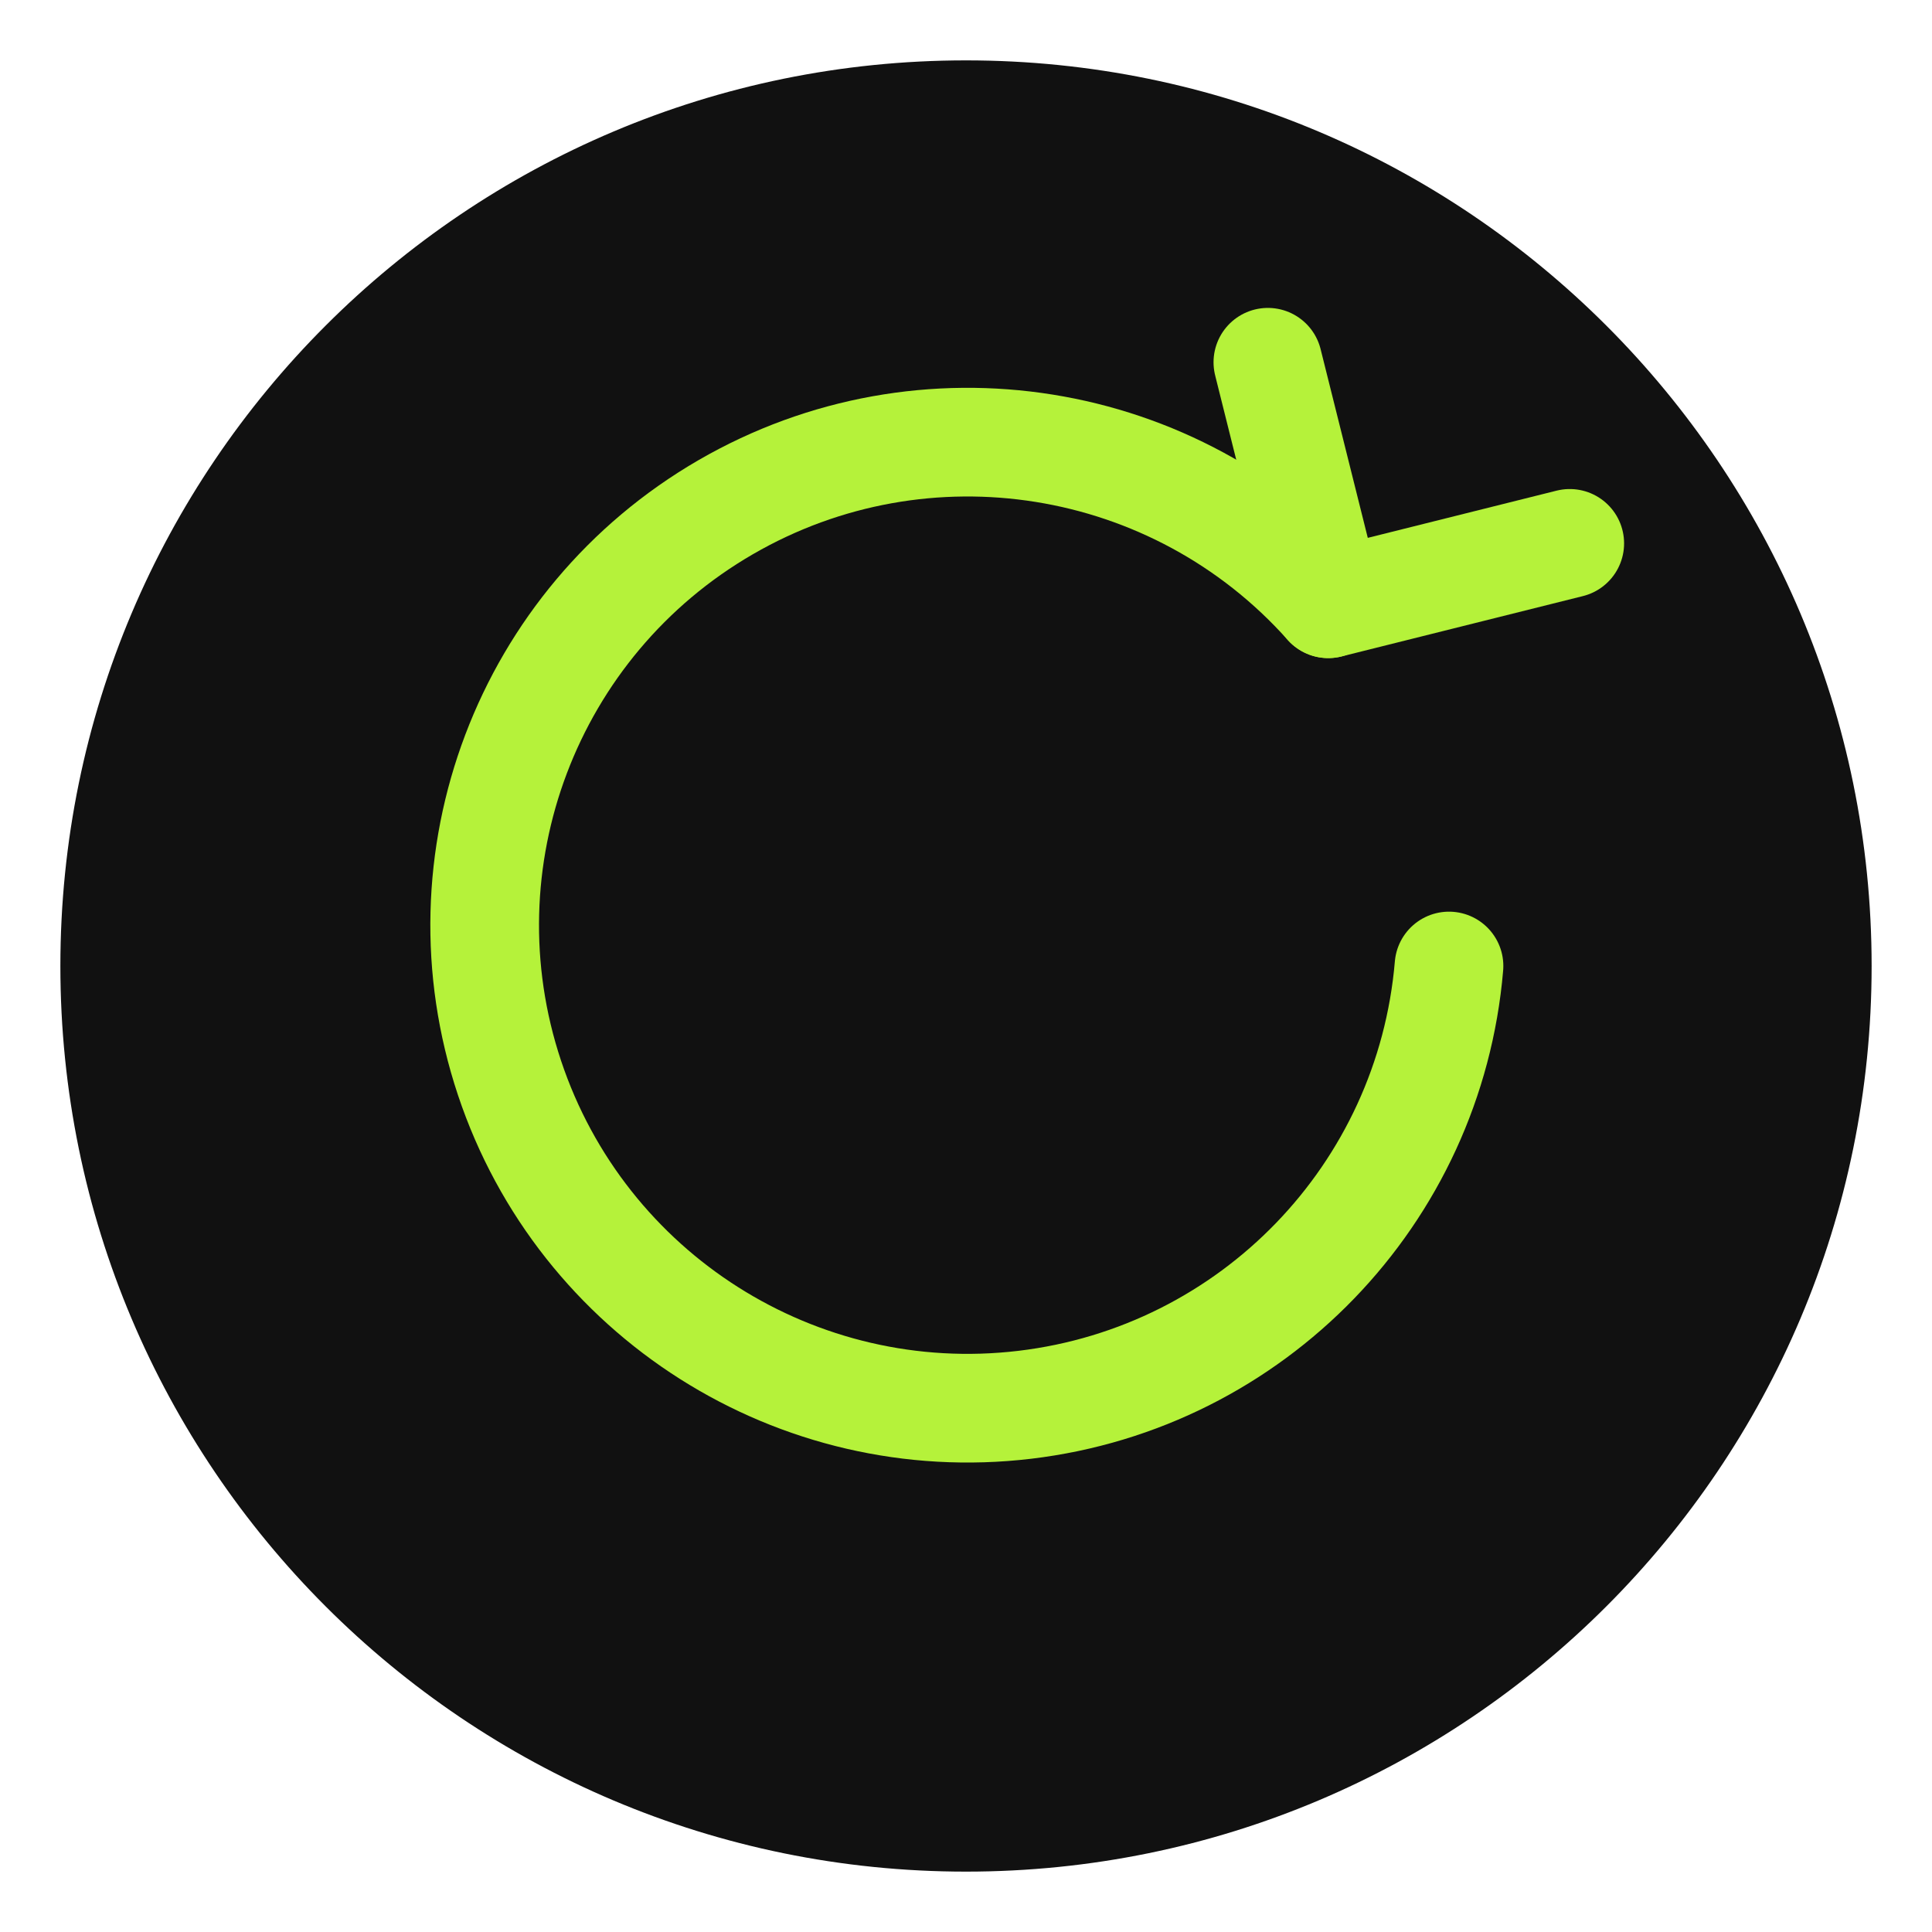
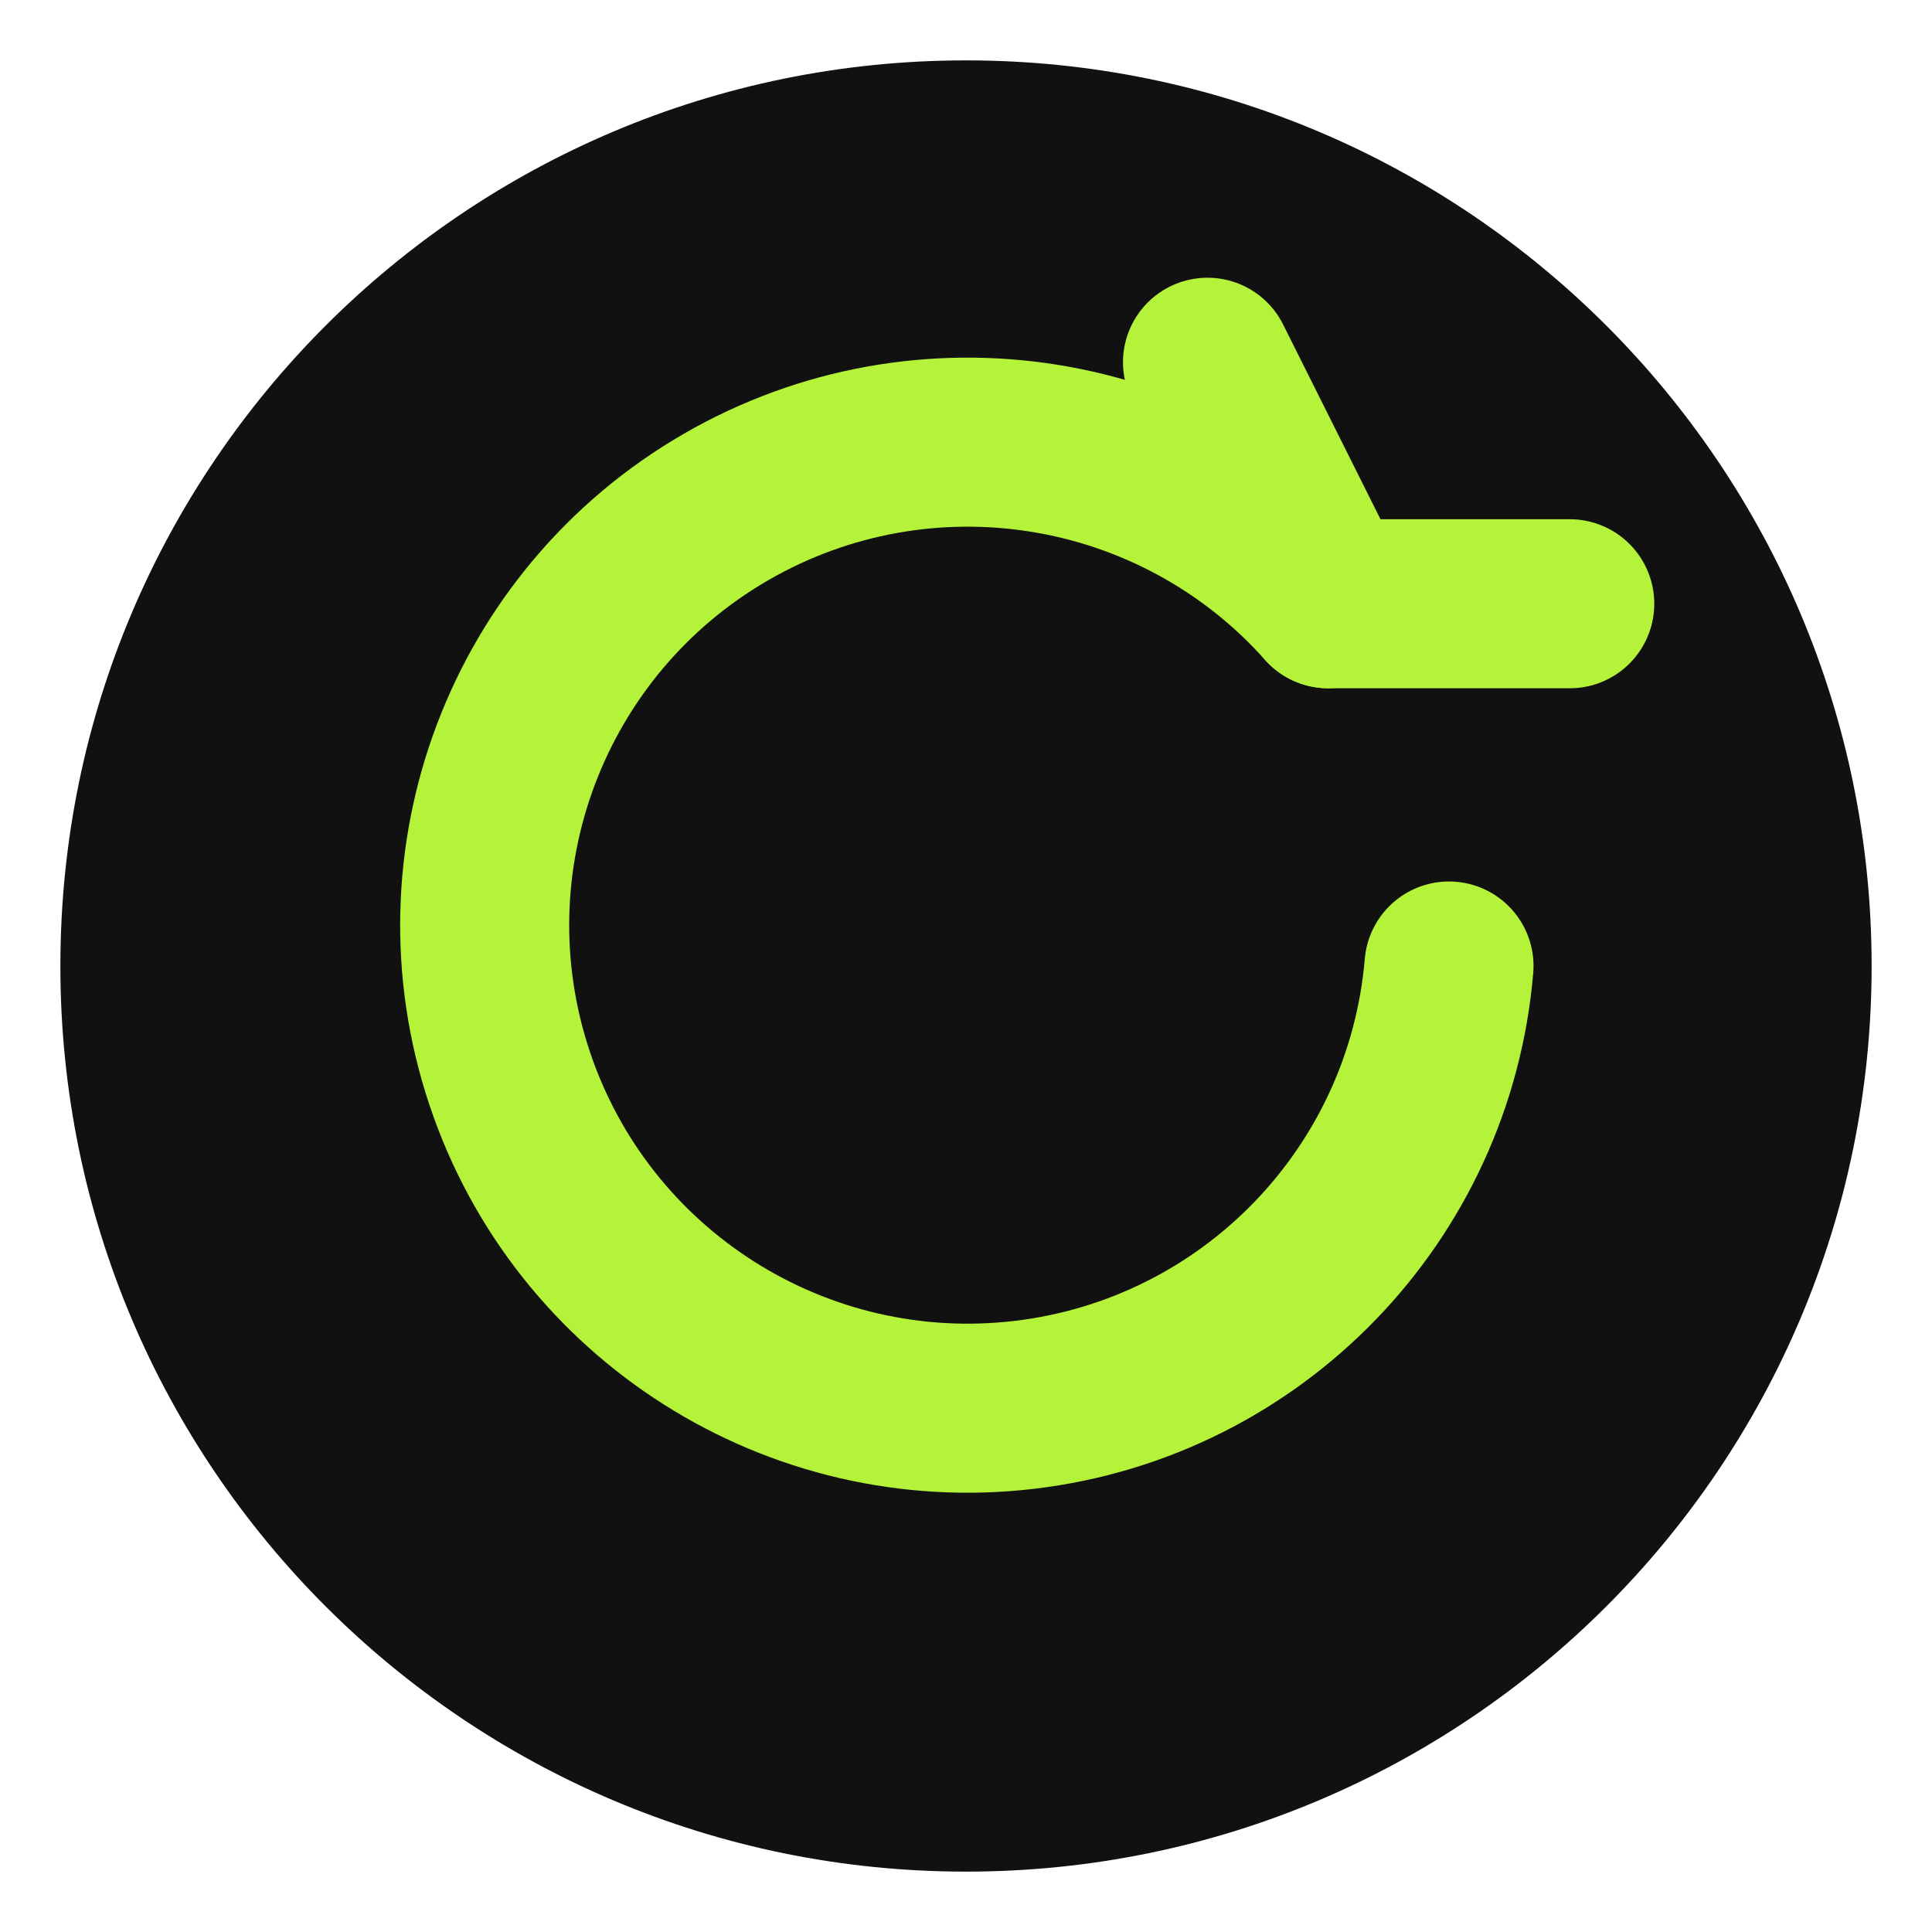
<svg xmlns="http://www.w3.org/2000/svg" viewBox="0 0 32 32">
  <circle cx="16" cy="16" r="15" fill="#111" />
-   <path d="M22 10 A8 8 0 1 0 24 16" fill="none" stroke="#b5f23a" stroke-width="1.8" stroke-linecap="round" />
-   <polyline points="21,6 22,10 26,9" fill="none" stroke="#b5f23a" stroke-width="1.8" stroke-linecap="round" stroke-linejoin="round" />
+   <path d="M22 10 A8 8 0 1 0 24 16" fill="none" stroke="#b5f23a" stroke-width="2.8" stroke-linecap="round" />
+   <polyline points="20,6 22,10 26,10" fill="none" stroke="#b5f23a" stroke-width="2.8" stroke-linecap="round" stroke-linejoin="round" />
</svg>
